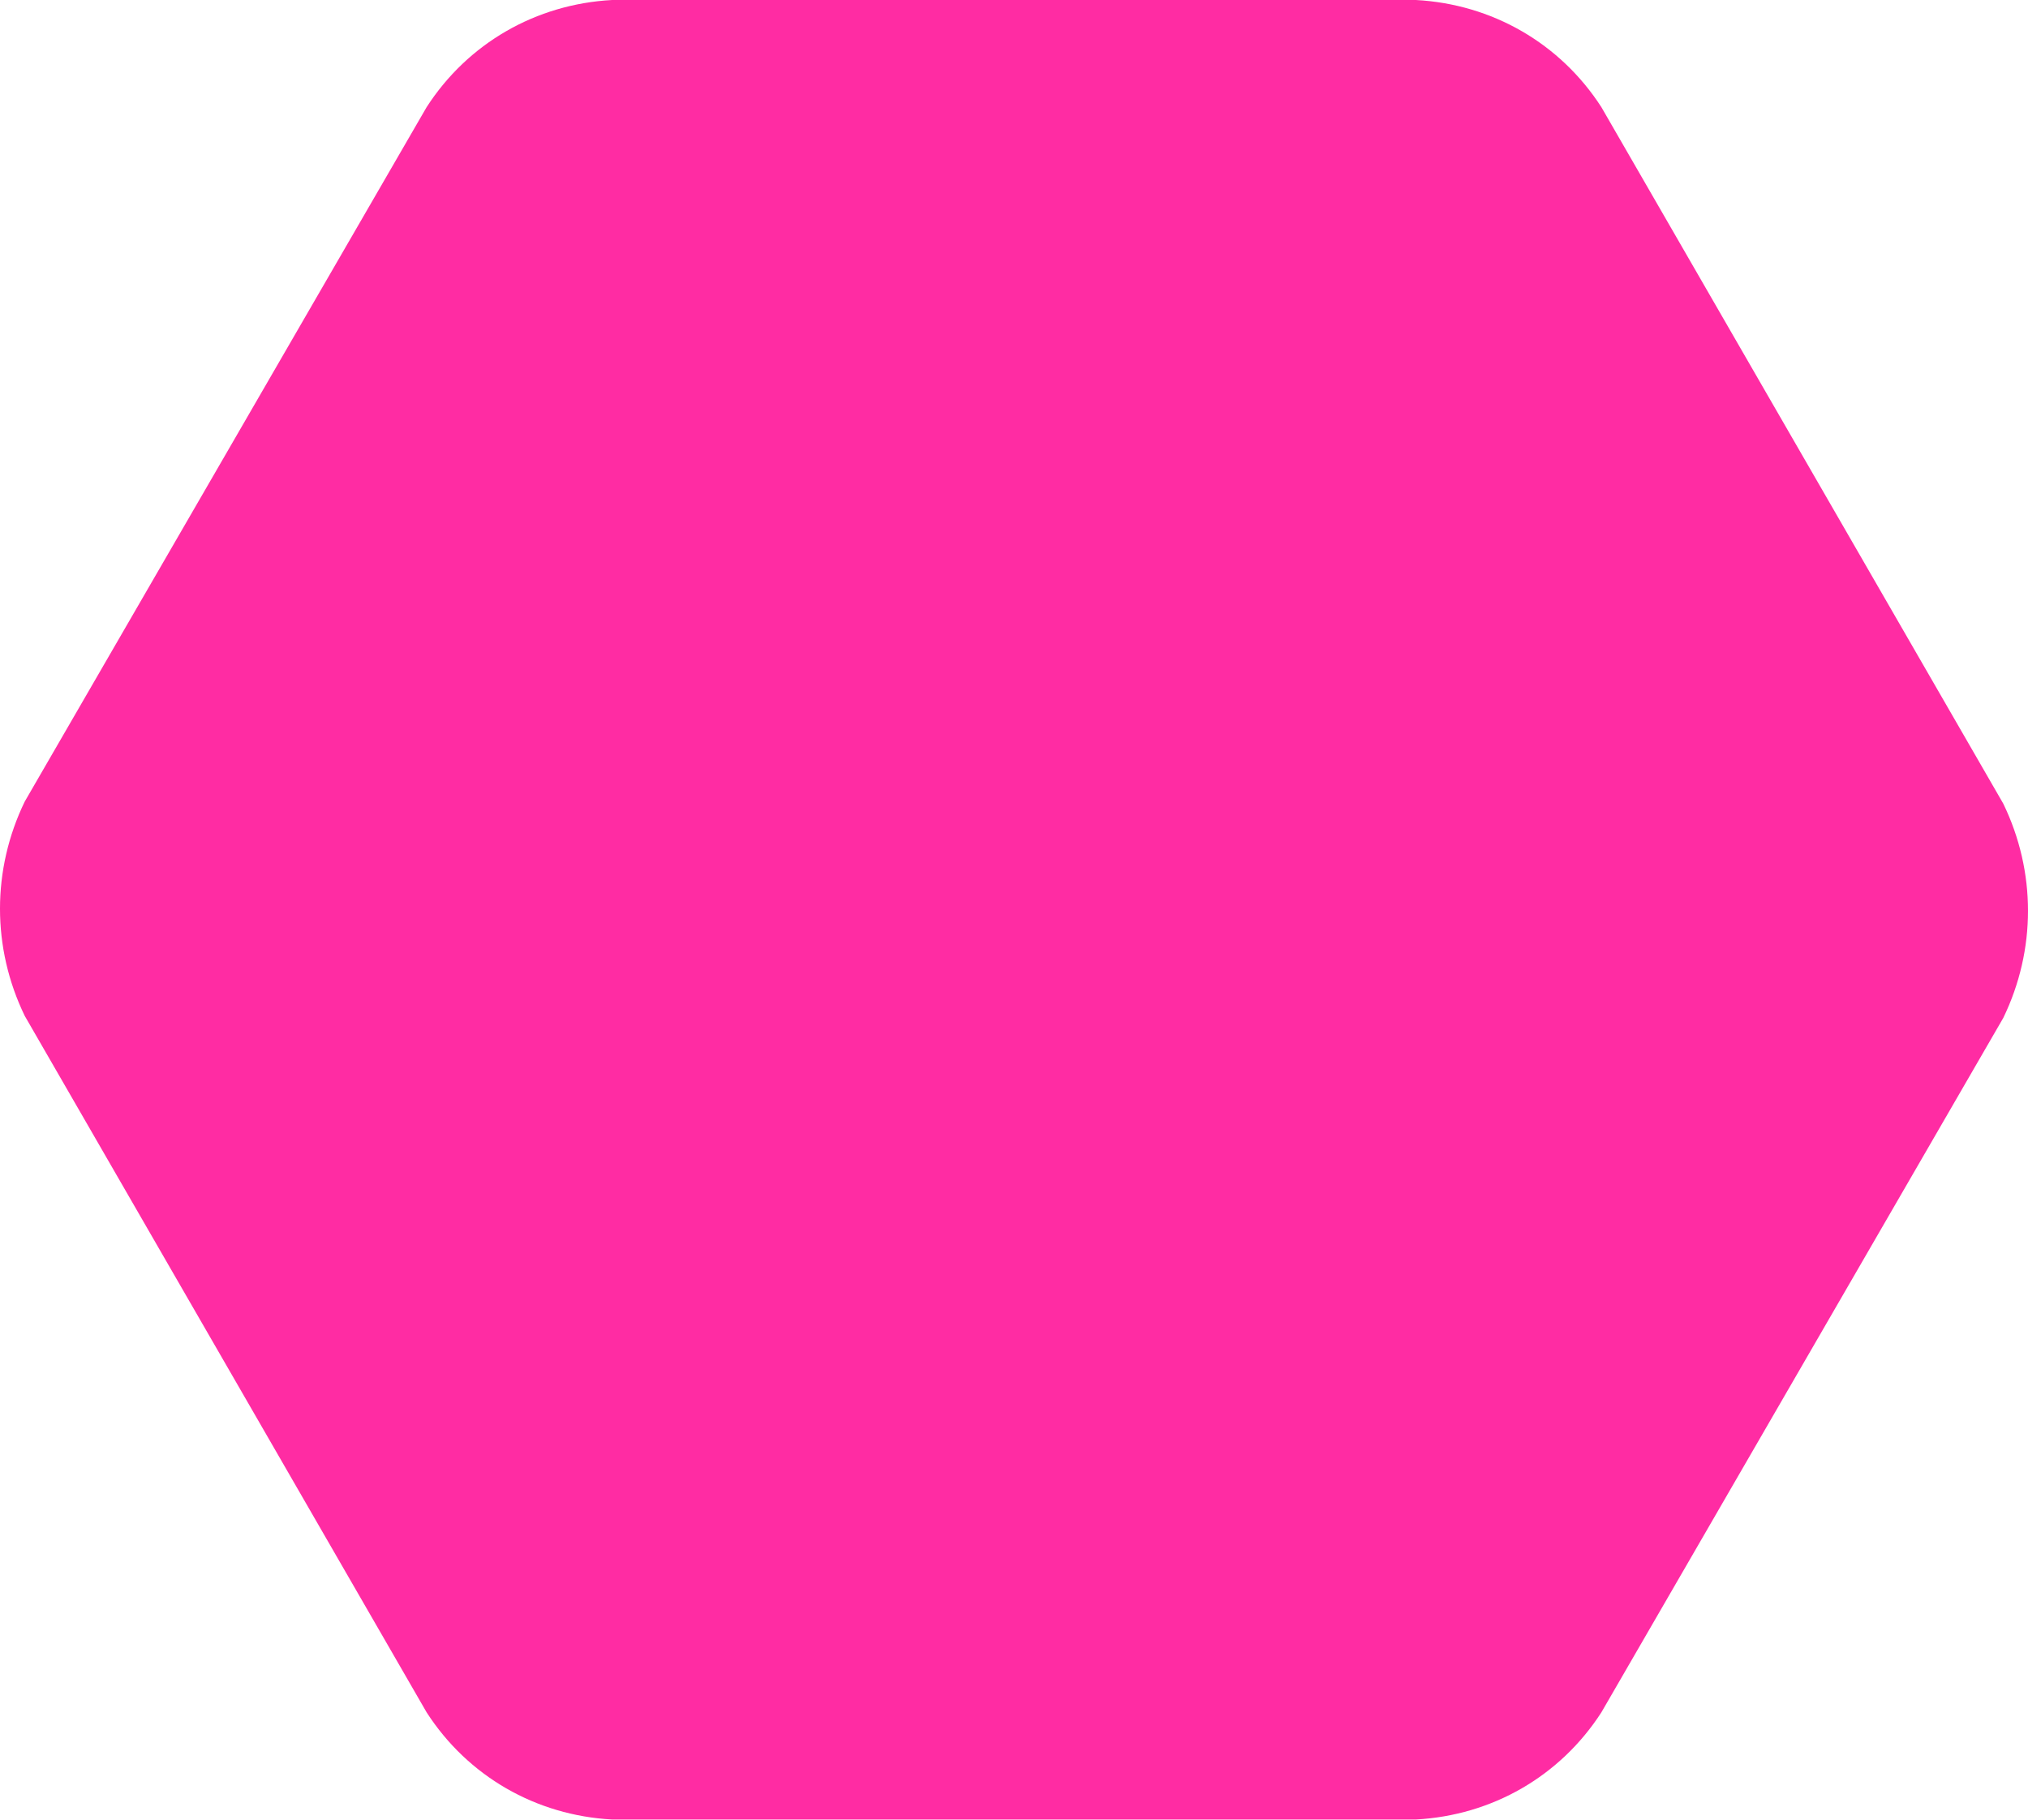
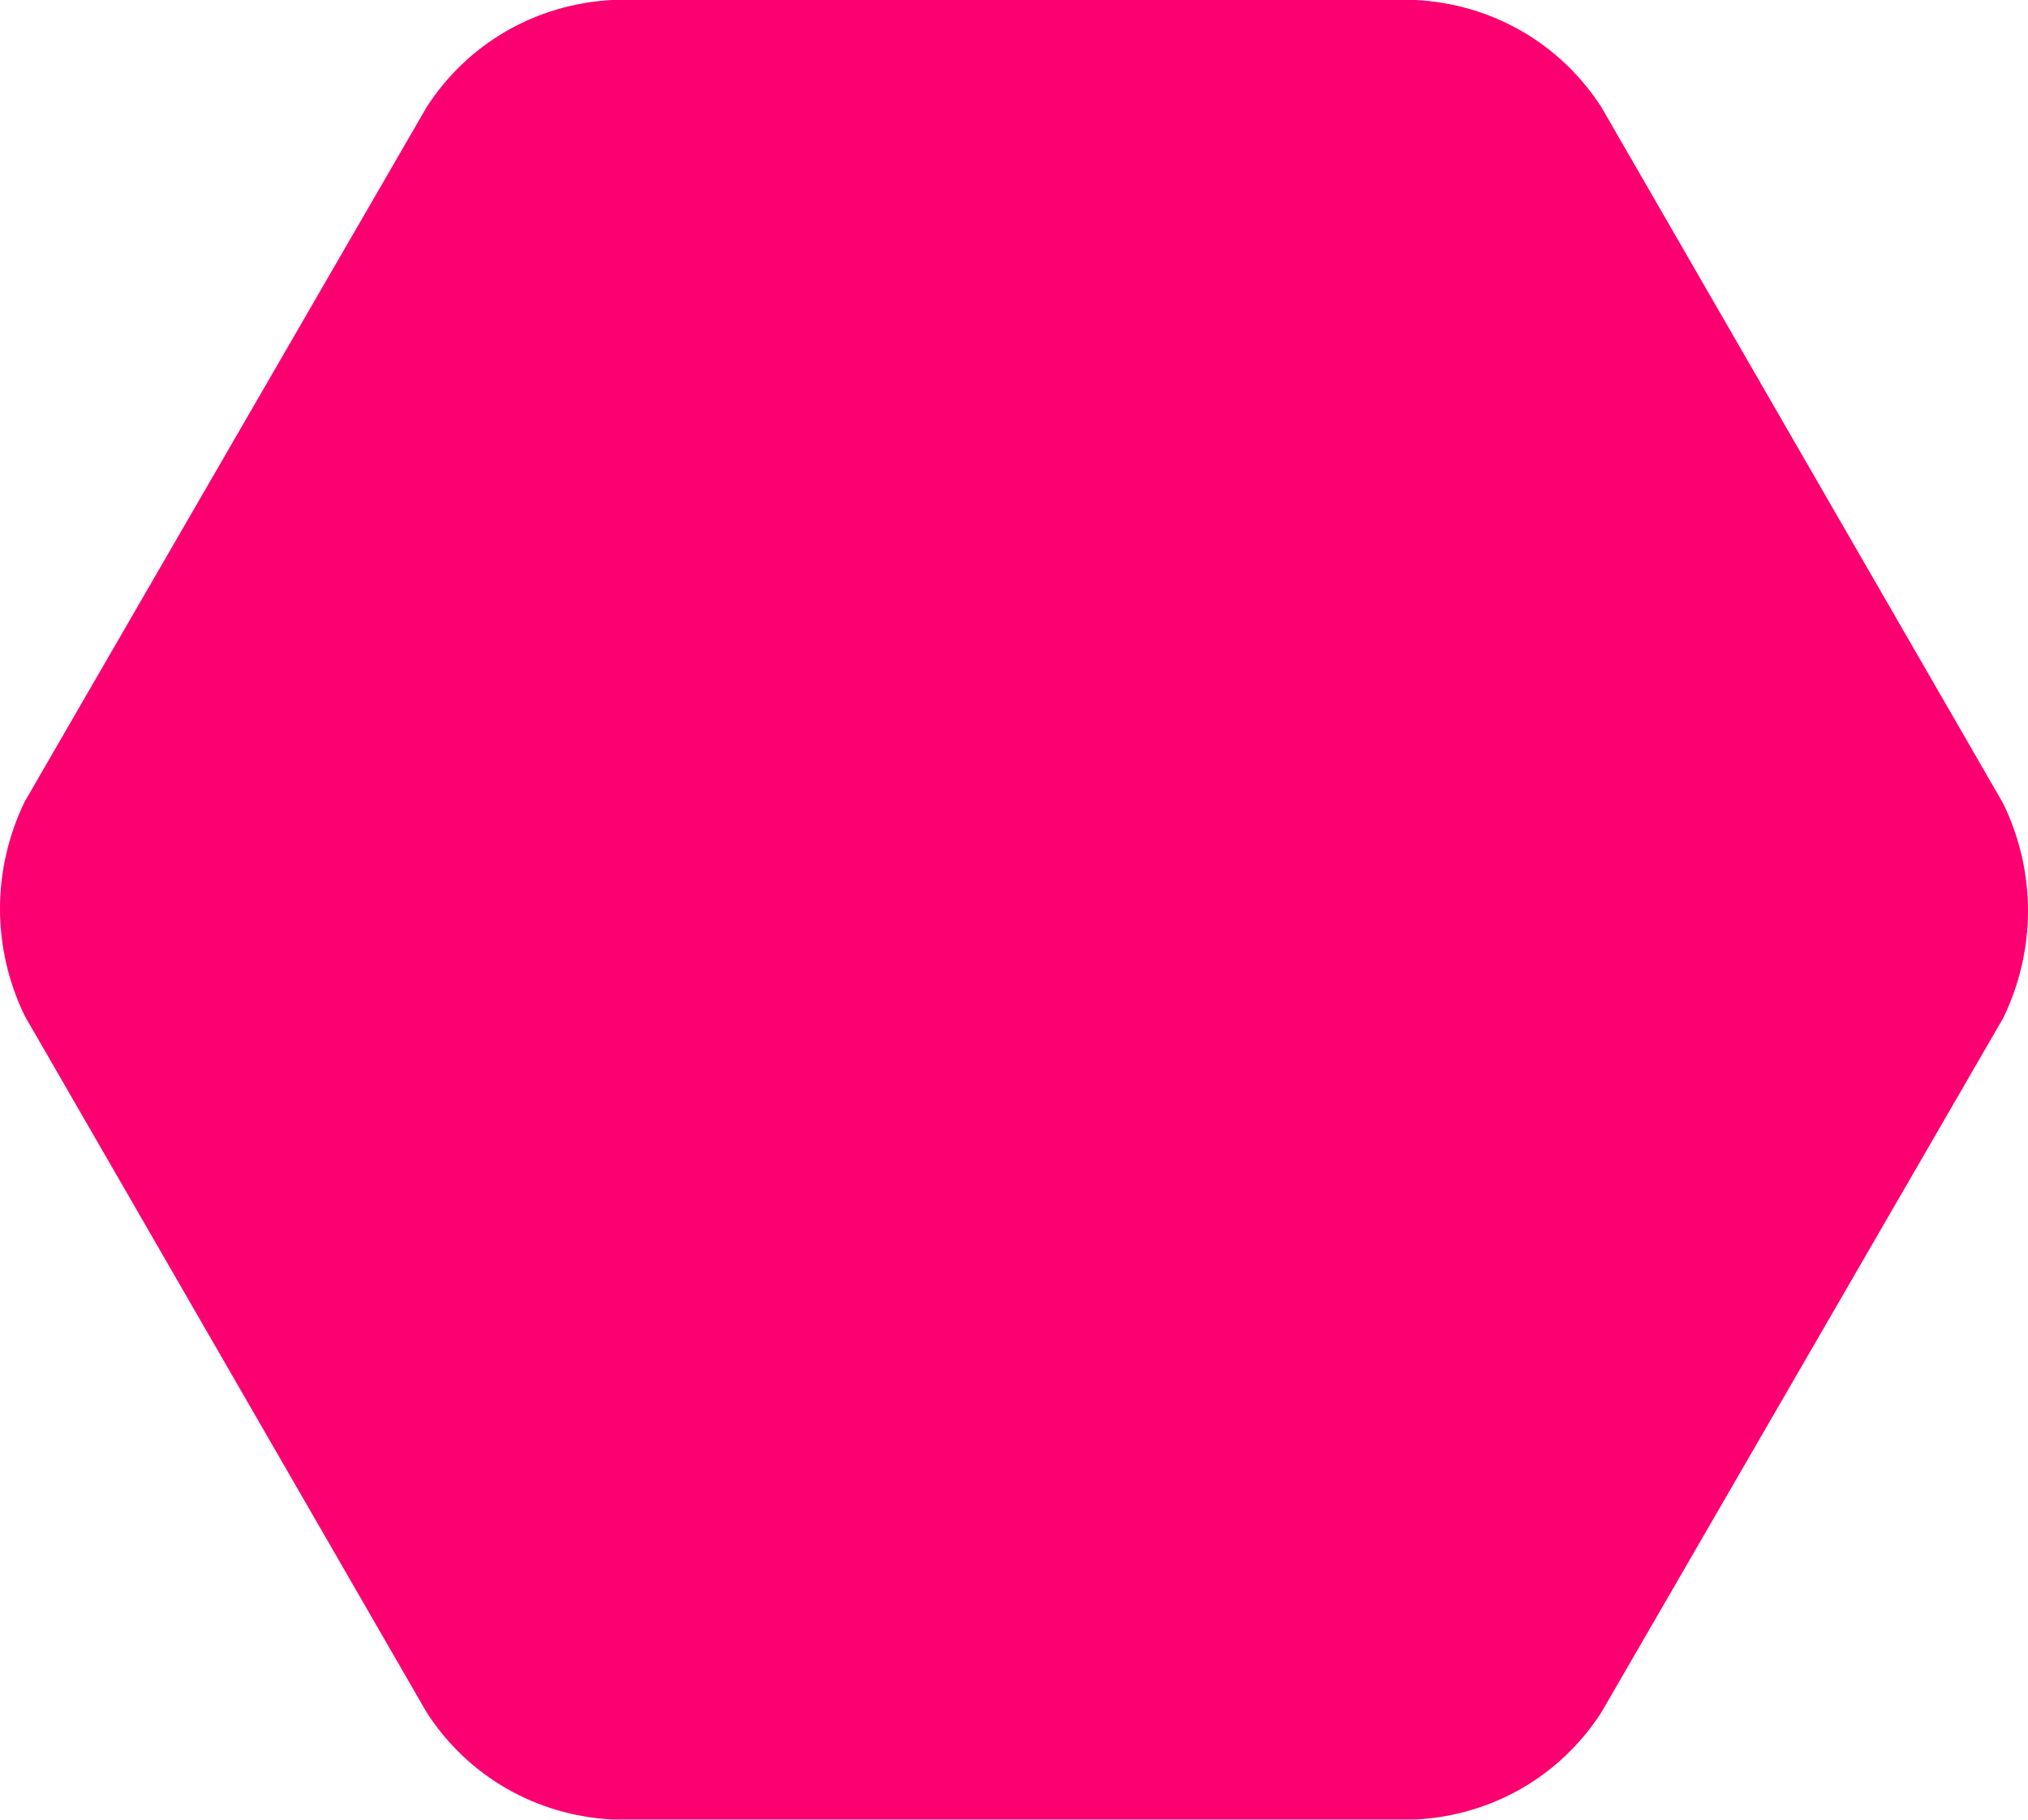
<svg xmlns="http://www.w3.org/2000/svg" version="1.1" id="Layer_1" x="0px" y="0px" viewBox="0 0 98.4 88.3" style="enable-background:new 0 0 98.4 88.3;" xml:space="preserve">
  <style type="text/css">
- 	.st0{fill:#ff2ca3;}
+ 	.st0{fill:#fc0071;}
</style>
  <path class="st0" d="M1.2,49.3c-1.6-3.3-1.6-7.1,0-10.4L20.7,5.2c2-3.1,5.3-5,9-5.2h39c3.7,0.2,7,2.1,9,5.2L97.2,39  c1.6,3.3,1.6,7.1,0,10.4L77.7,83.1c-2,3.1-5.3,5-9,5.2h-39c-3.7-0.2-7-2.1-9-5.2L1.2,49.3z" />
</svg>
